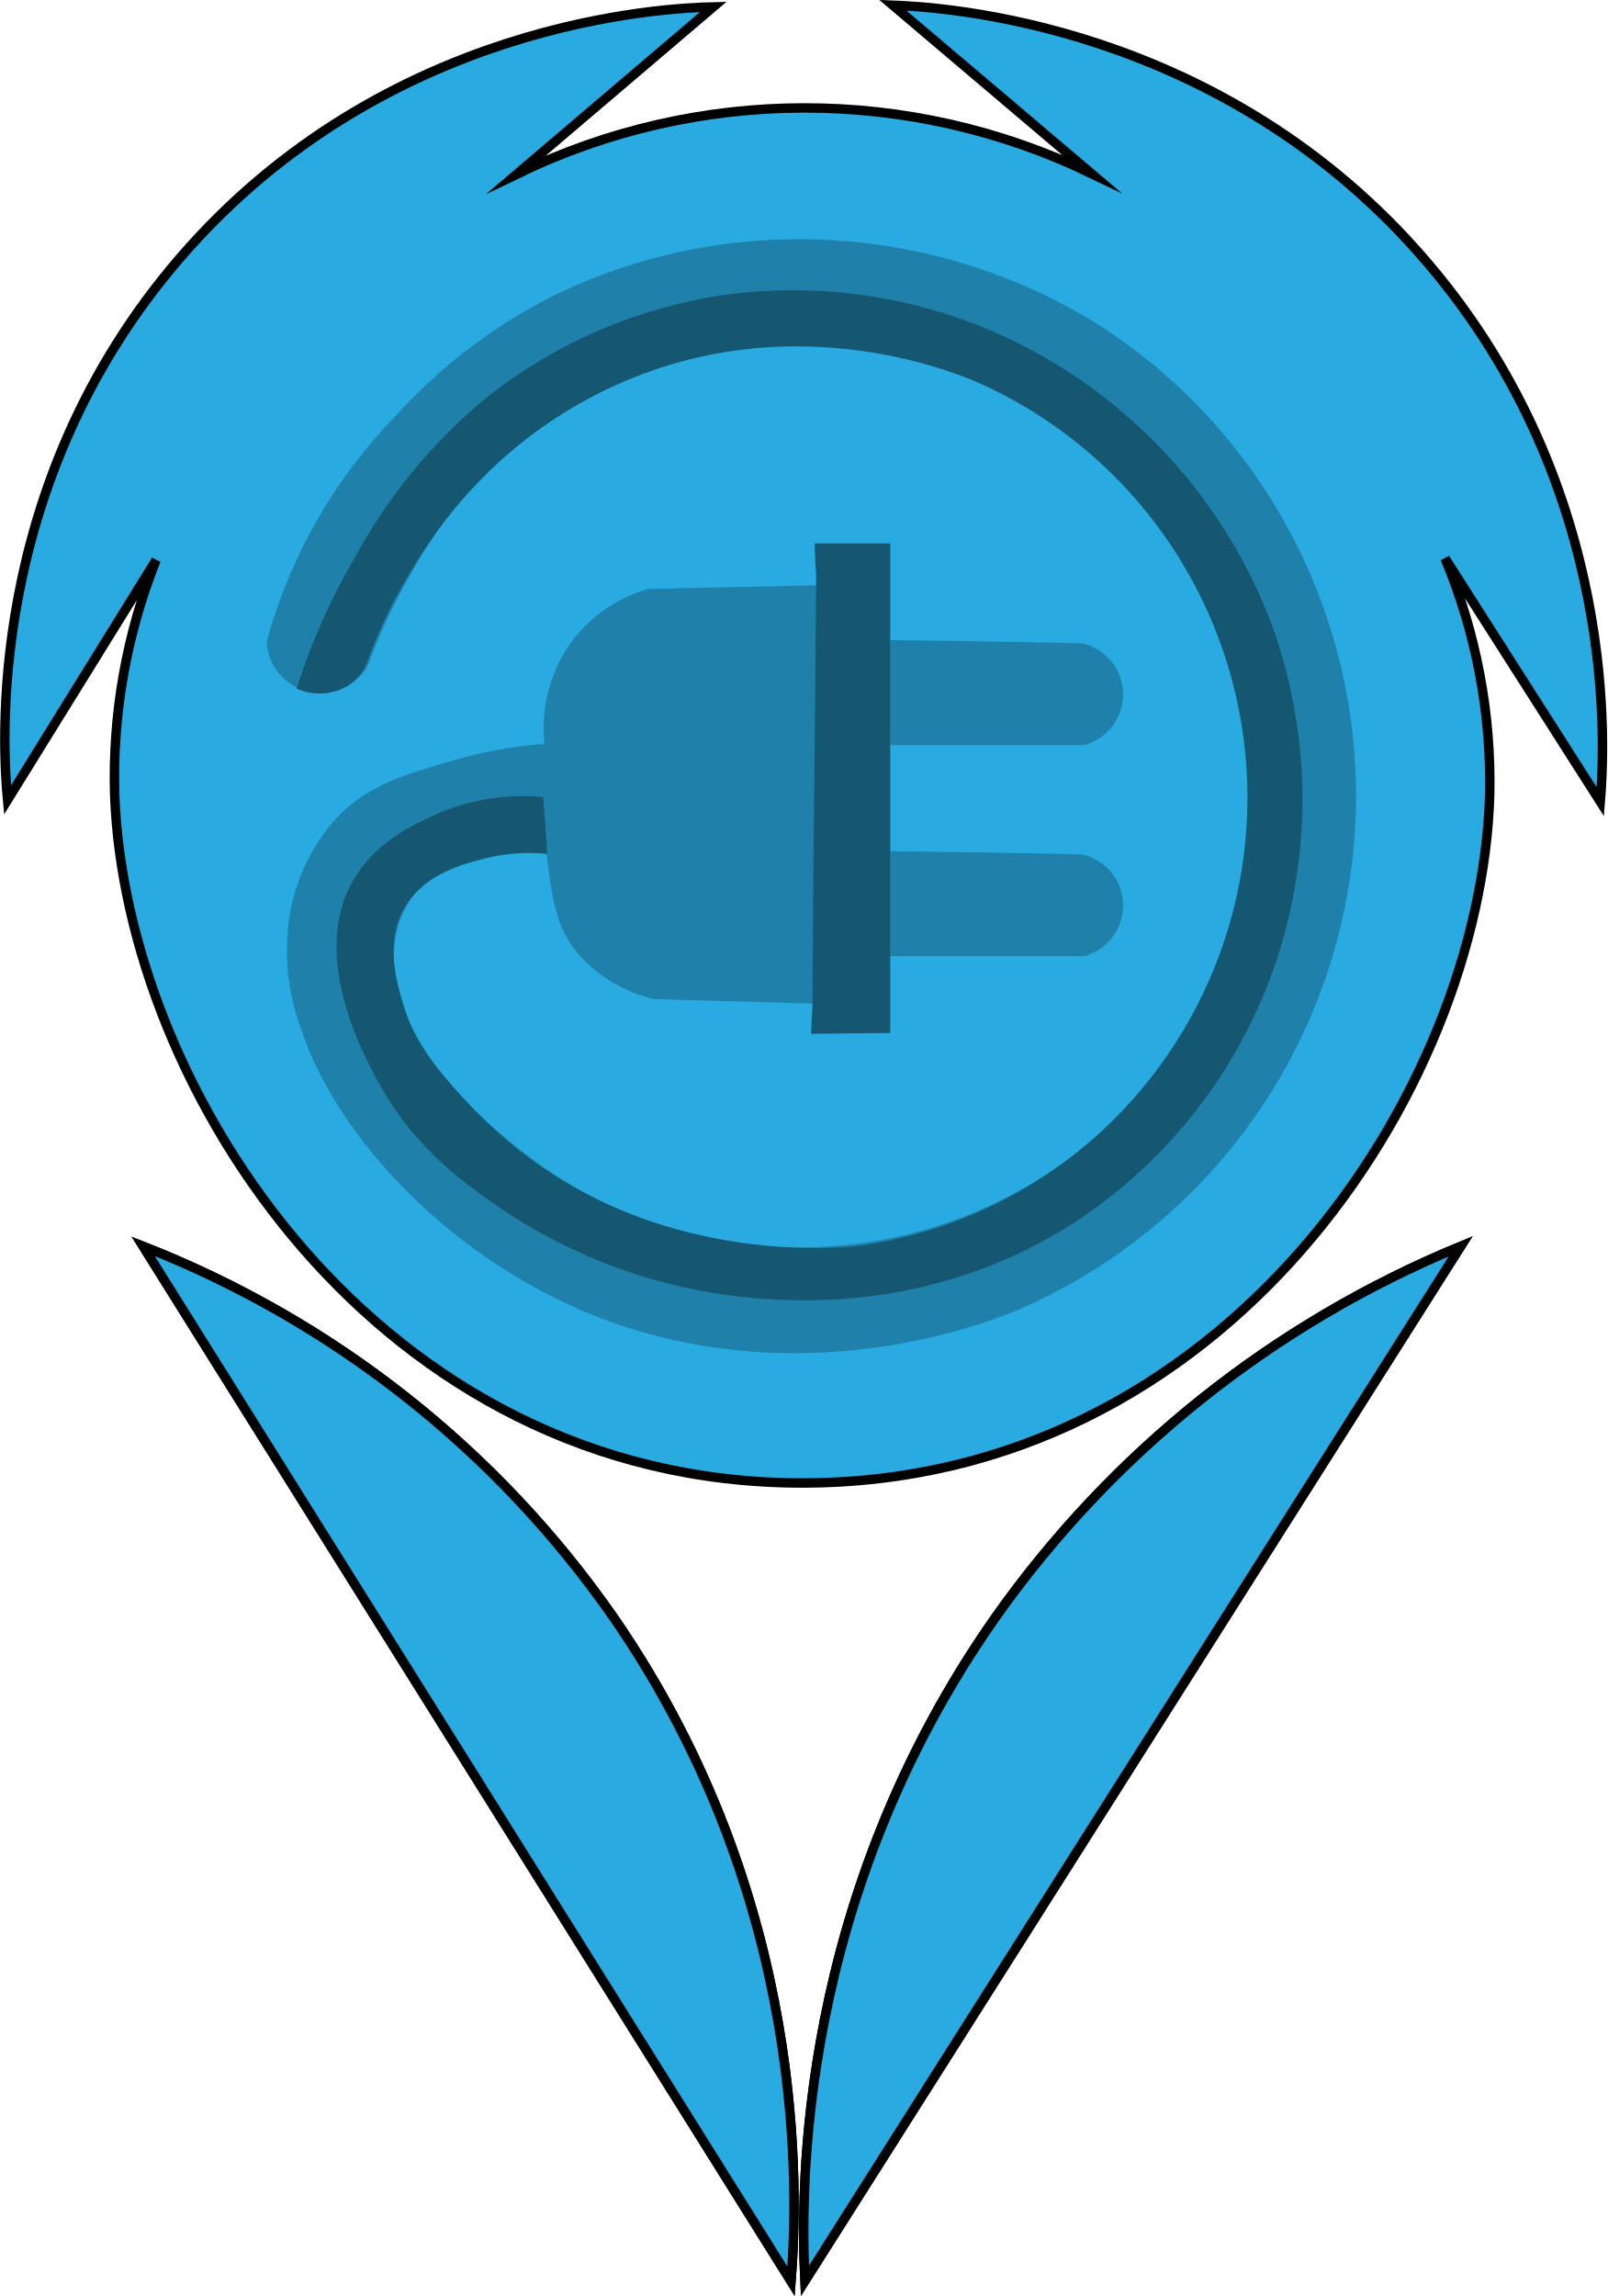
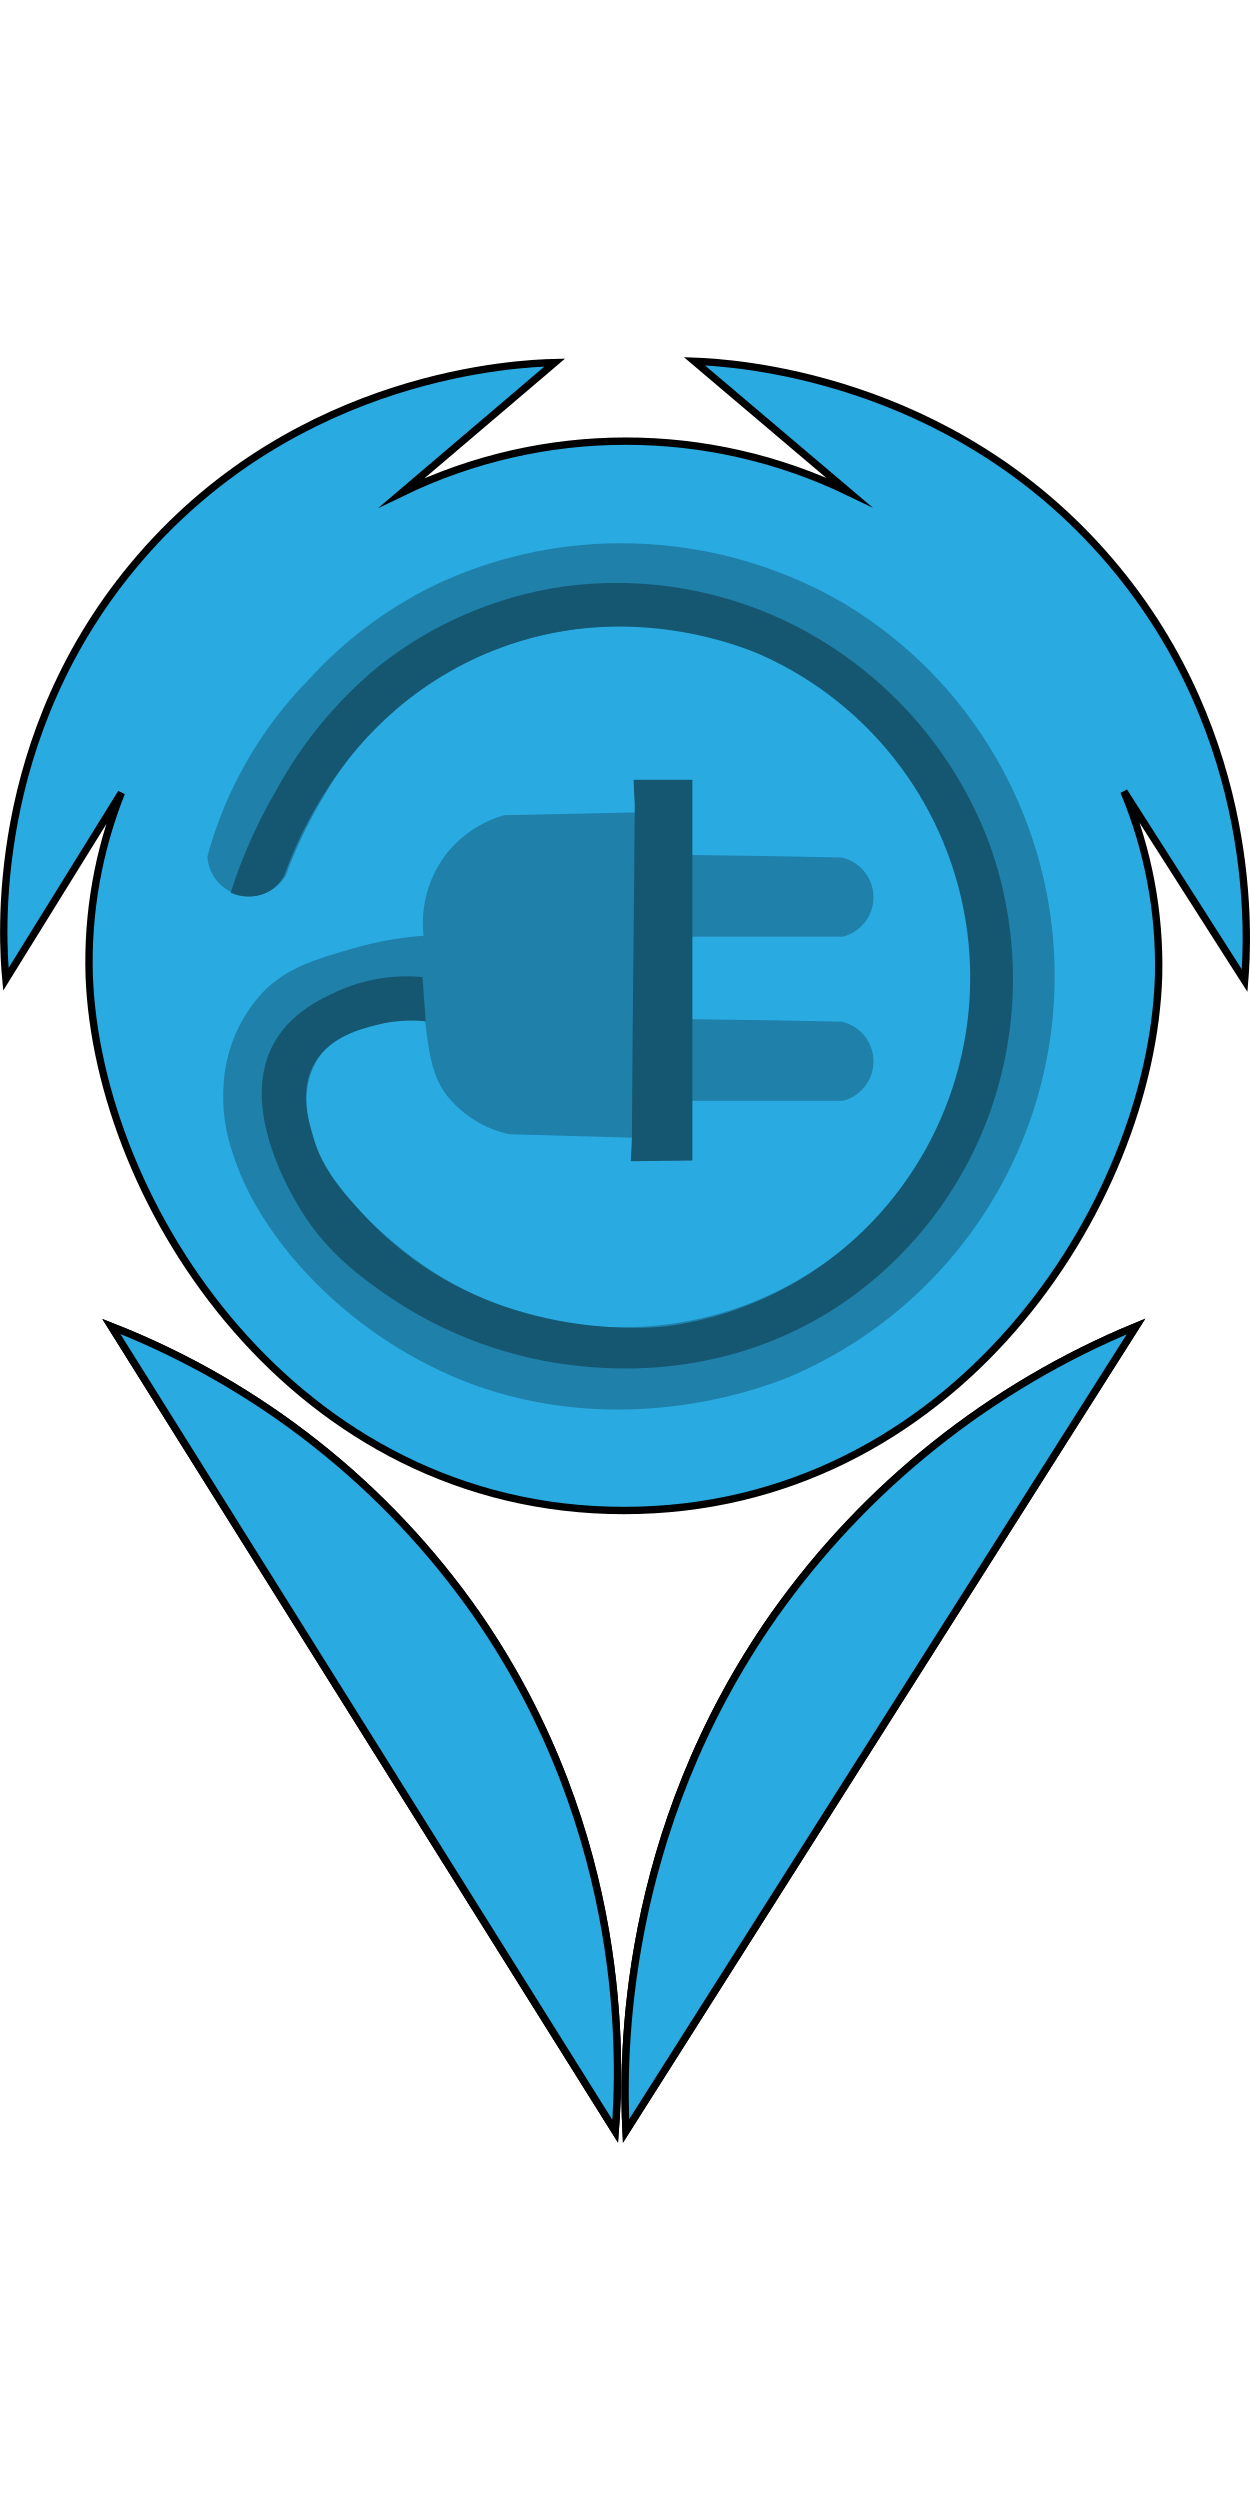
- <svg xmlns="http://www.w3.org/2000/svg" id="Layer_1" data-name="Layer 1" viewBox="0 0 170.12 243.01">
+ <svg xmlns="http://www.w3.org/2000/svg" id="Layer_1" data-name="Layer 1" width="32" height="64" viewBox="0 0 170.12 243.01">
  <defs>
    <style>.cls-1{fill:#29abe2;}.cls-1,.cls-2{stroke:#000;stroke-miterlimit:10;}.cls-2{fill:#009245;}.cls-3{fill:#1f80aa;}.cls-4{fill:#155671;}</style>
  </defs>
  <path class="cls-1" d="M3185.94,394.68c1.16,31.18,28,72.77,72.77,72.77s71.83-41.46,72.77-72.77a61.55,61.55,0,0,0-4.72-25.09l16.43,25.75c0.43-5.25,2.19-33-18.26-57-21.74-25.54-51.76-27.12-56.63-27.3l21,17.8a69.82,69.82,0,0,0-60.77.06l20.77-17.68c-4.74.11-34.65,1.3-56.44,26.56-20.89,24.22-18.72,52.47-18.26,57.37l15.72-25.38A62.26,62.26,0,0,0,3185.94,394.68Z" transform="translate(-3173.8 -310.49)" />
  <path class="cls-2" d="M3257.53,551.94L3188.95,442.4a109.25,109.25,0,0,1,49.8,39.29C3259.49,511.72,3258.24,542.75,3257.53,551.94Z" transform="translate(-3173.8 -310.49)" />
  <path class="cls-2" d="M3259,551.9l69.41-109.5a113.1,113.1,0,0,0-49.25,39.29C3258.31,511.4,3258.52,542.09,3259,551.9Z" transform="translate(-3173.8 -310.49)" />
  <path class="cls-3" d="M3267.84,400.58q5.72,0.06,11.5.16l9,0.18a5.54,5.54,0,0,1,.19,10.77l-20.67,0Q3267.86,406.11,3267.84,400.58Z" transform="translate(-3173.8 -310.49)" />
  <path class="cls-3" d="M3231.83,400.75c-1.09-.1-10.89-0.84-14.79,5.27a10.35,10.35,0,0,0-1.5,4.77c-0.92,11.12,12.9,21.23,15.92,23.32a47.72,47.72,0,1,0,10.28-84,44.61,44.61,0,0,0-17.42,11.28,53.54,53.54,0,0,0-7,9.78,62.51,62.51,0,0,0-4.64,9.9,5.75,5.75,0,0,1-10.66-2.63,54.85,54.85,0,0,1,13.79-24.07,57,57,0,0,1,17-12.79,59,59,0,0,1,25.2-5.77,60.07,60.07,0,0,1,30.59,8.15,58.76,58.76,0,0,1,20.68,20.93A59.25,59.25,0,0,1,3281.84,449c-2.6,1.13-22.87,9.54-45.13.75a59.86,59.86,0,0,1-20.93-14.29c-7.19-7.61-9.52-14.22-10.15-16.17a23.61,23.61,0,0,1-1.38-10.15,20.21,20.21,0,0,1,5.2-12.1c3.3-3.45,7.09-4.55,12.35-6.08a47.31,47.31,0,0,1,9.78-1.75Z" transform="translate(-3173.8 -310.49)" />
  <path class="cls-3" d="M3260.08,416.72l-17-.48a15,15,0,0,1-8.46-5.26c-2-2.67-2.39-5.42-3-10.34a53.37,53.37,0,0,1-.19-11.47,15.56,15.56,0,0,1,3-10.94,15.34,15.34,0,0,1,8-5.41l17.84-.38Q3260.14,394.57,3260.08,416.72Z" transform="translate(-3173.8 -310.49)" />
  <path class="cls-3" d="M3267.84,378.24q5.72,0.06,11.5.16l9,0.18a5.54,5.54,0,0,1,.19,10.77l-20.67,0Q3267.86,383.78,3267.84,378.24Z" transform="translate(-3173.8 -310.49)" />
  <path class="cls-4" d="M3260.19,371.35c-0.05-.94-0.1-1.35-0.16-3.35h8v51.82l-8.37.09c0-1,.13-2.21.14-3.18C3259.87,401.7,3260.09,386.39,3260.19,371.35Z" transform="translate(-3173.8 -310.49)" />
  <path class="cls-4" d="M3231.3,394.85a23,23,0,0,0-11.73,2c-1.95.9-5.94,2.73-8.27,6.62-5,8.31,1.41,19.57,2.86,22.11,3.67,6.45,8.54,9.94,12.18,12.49a56.5,56.5,0,0,0,26.93,9.78c4.81,0.43,19.56,1.52,34.3-8A53.23,53.23,0,0,0,3308.62,413a54.31,54.31,0,0,0-.15-36.25,54.92,54.92,0,0,0-26-29.48,53.62,53.62,0,0,0-32-5.57,52.75,52.75,0,0,0-25.12,10.83,57.35,57.35,0,0,0-13.84,16.7,69.25,69.25,0,0,0-6.32,14.14,5.9,5.9,0,0,0,4.51.15,5.22,5.22,0,0,0,2.86-2.71,55.11,55.11,0,0,1,5.42-11,49.44,49.44,0,0,1,9.78-11.43,47.53,47.53,0,0,1,15.19-8.72c17.11-5.92,32.15.35,34.45,1.35A48.1,48.1,0,0,1,3288,432.3a47.36,47.36,0,0,1-23.47,10.08s-16.73,2.17-31.89-7.37a47.74,47.74,0,0,1-9.78-8.27c-2.8-3.09-5.08-5.67-6.32-9.78-0.77-2.54-2.08-6.84.15-10.53,2.12-3.5,6.27-4.54,8.57-5.11a18.83,18.83,0,0,1,6.47-.45" transform="translate(-3173.8 -310.49)" />
  <path class="cls-1" d="M3257.53,551.94L3188.95,442.4a109.25,109.25,0,0,1,49.8,39.29C3259.49,511.72,3258.24,542.75,3257.53,551.94Z" transform="translate(-3173.8 -310.49)" />
  <path class="cls-1" d="M3259,551.9l69.41-109.5a113.1,113.1,0,0,0-49.25,39.29C3258.31,511.4,3258.52,542.09,3259,551.9Z" transform="translate(-3173.8 -310.49)" />
</svg>
